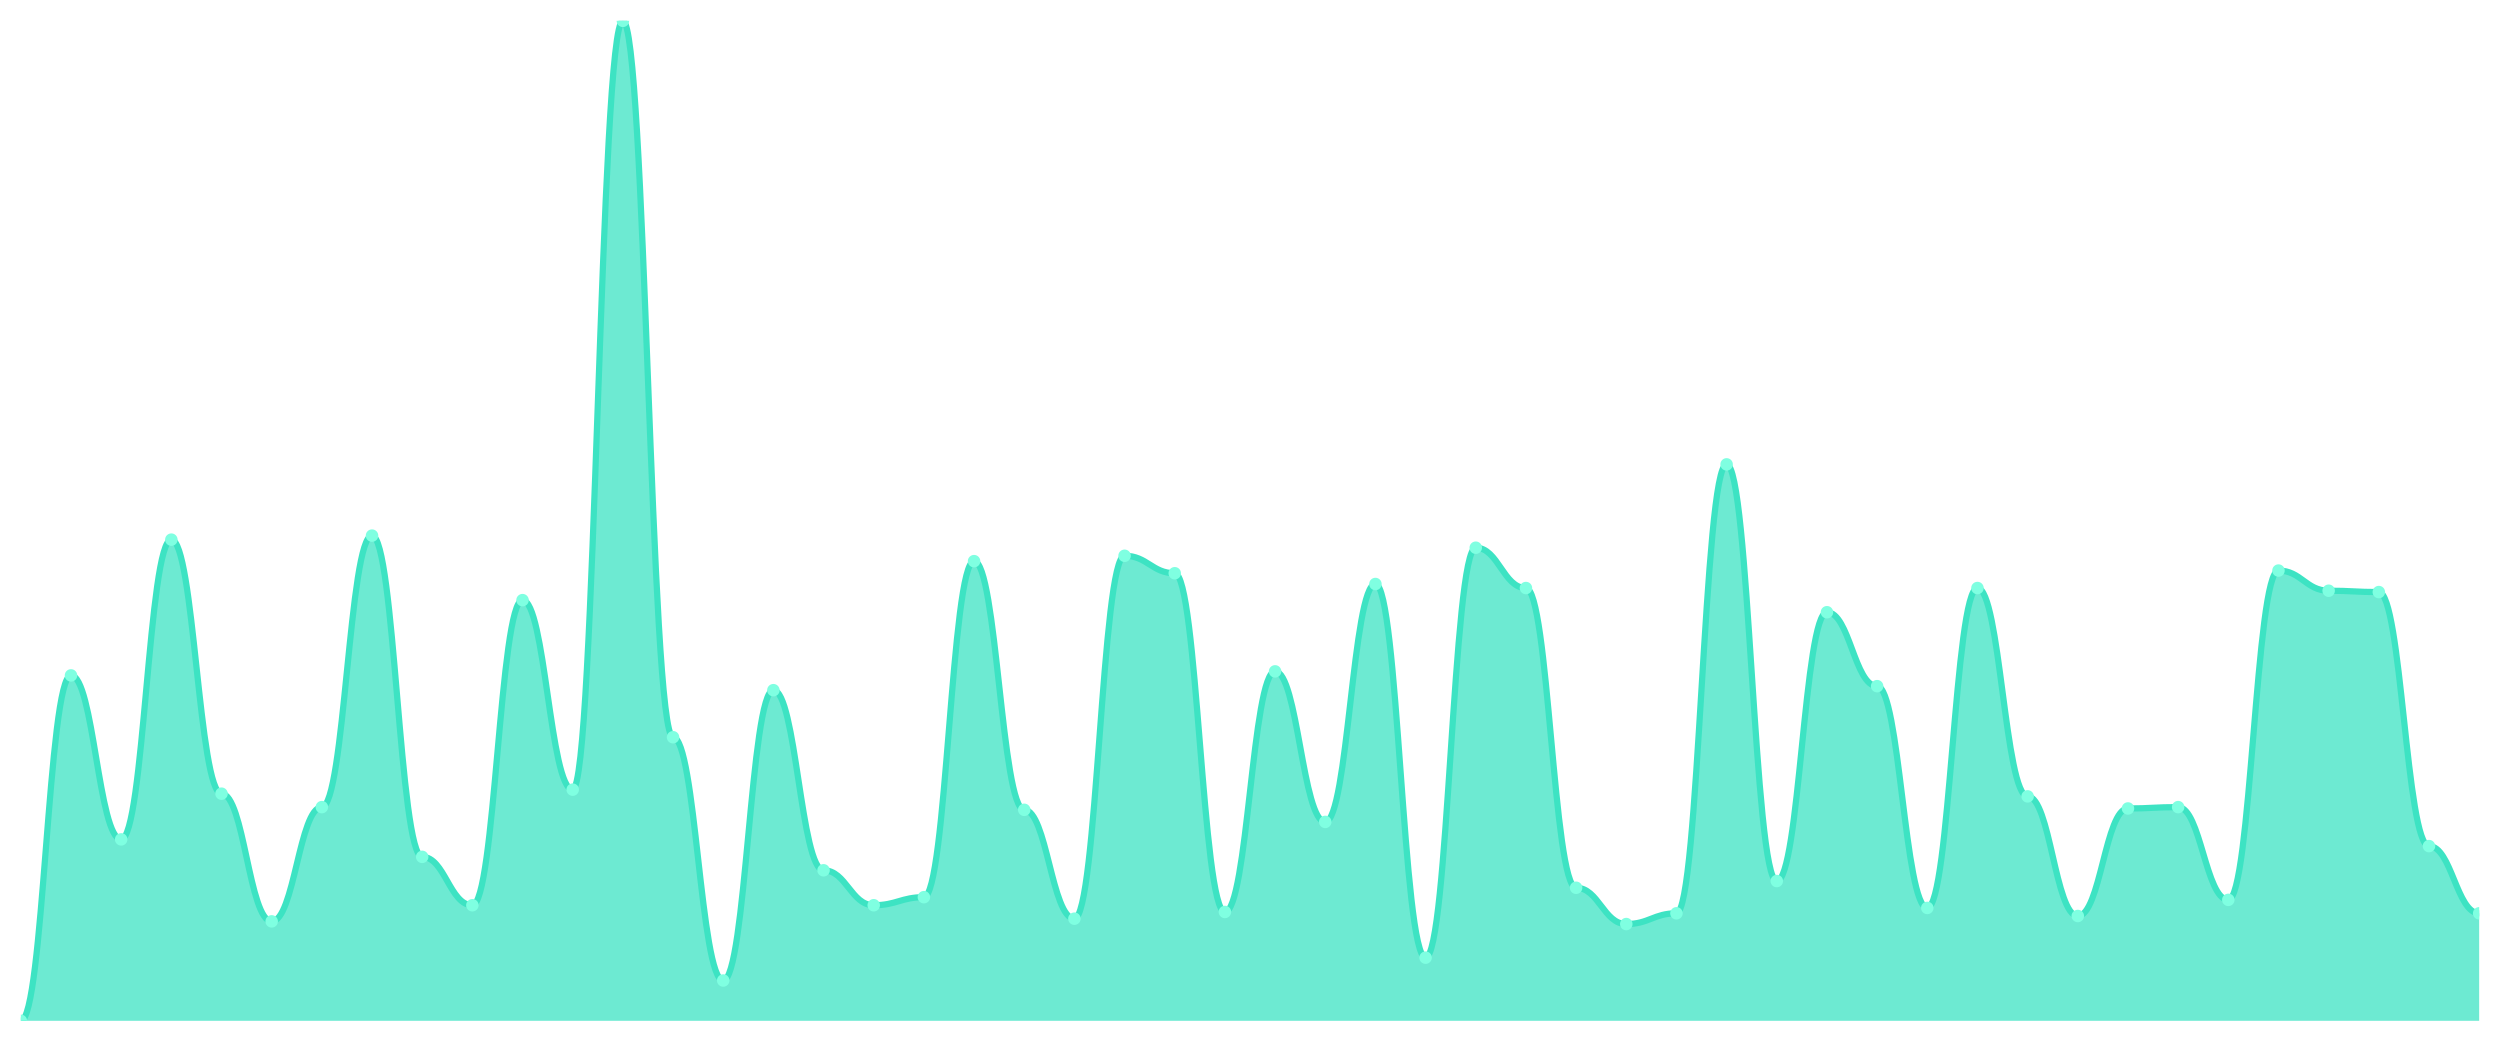
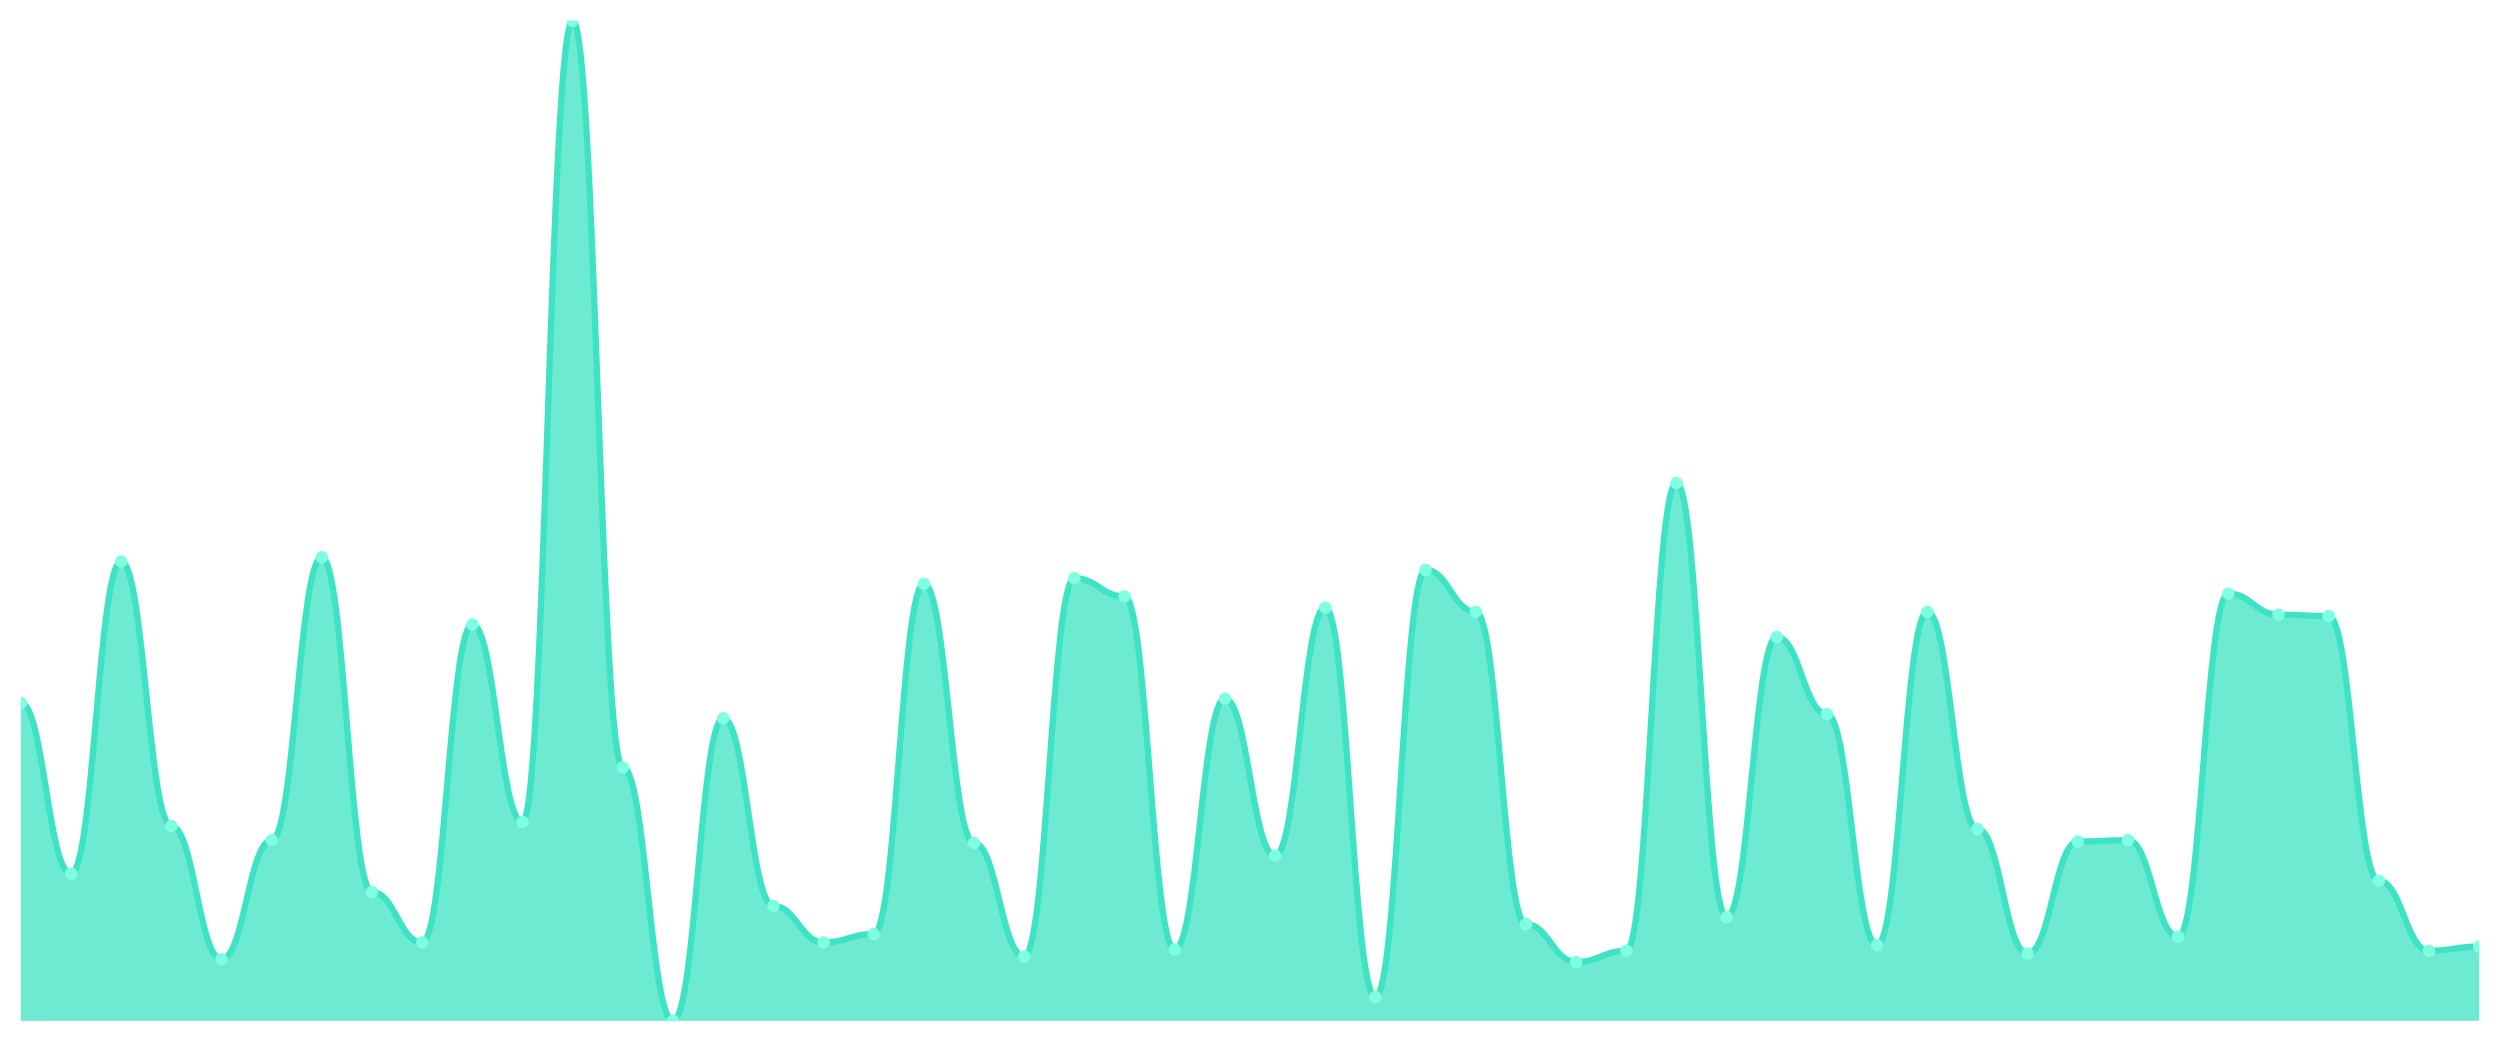
<svg xmlns="http://www.w3.org/2000/svg" viewBox="0 0 1200 500" width="1200" height="500">
  <defs>
    <clipPath id="c">
      <rect x="10" y="10" width="1180" height="480" />
    </clipPath>
  </defs>
  <rect width="1200" height="500" fill="none" />
  <g clip-path="url(#c)">
-     <path d="M 10,490 L 10,490 C 20.837,490 23.245,324.194 34.082,324.194 C 44.918,324.194 47.327,402.903 58.163,402.903 C 69,402.903 71.408,259.032 82.245,259.032 C 93.082,259.032 95.49,380.968 106.327,380.968 C 117.163,380.968 119.571,442.258 130.408,442.258 C 141.245,442.258 143.653,387.419 154.49,387.419 C 165.327,387.419 167.735,257.097 178.571,257.097 C 189.408,257.097 191.816,411.29 202.653,411.29 C 213.49,411.29 215.898,434.516 226.735,434.516 C 237.571,434.516 239.98,288.065 250.816,288.065 C 261.653,288.065 264.061,379.032 274.898,379.032 C 285.735,379.032 288.143,10 298.98,10 C 309.816,10 312.224,353.871 323.061,353.871 C 333.898,353.871 336.306,470.645 347.143,470.645 C 357.98,470.645 360.388,331.29 371.224,331.29 C 382.061,331.29 384.469,417.742 395.306,417.742 C 406.143,417.742 408.551,434.516 419.388,434.516 C 430.224,434.516 432.633,430.645 443.469,430.645 C 454.306,430.645 456.714,269.355 467.551,269.355 C 478.388,269.355 480.796,388.71 491.633,388.71 C 502.469,388.71 504.878,440.968 515.714,440.968 C 526.551,440.968 528.959,266.774 539.796,266.774 C 550.633,266.774 553.041,275.161 563.878,275.161 C 574.714,275.161 577.122,437.742 587.959,437.742 C 598.796,437.742 601.204,322.258 612.041,322.258 C 622.878,322.258 625.286,394.516 636.122,394.516 C 646.959,394.516 649.367,280.323 660.204,280.323 C 671.041,280.323 673.449,459.677 684.286,459.677 C 695.122,459.677 697.531,262.903 708.367,262.903 C 719.204,262.903 721.612,282.258 732.449,282.258 C 743.286,282.258 745.694,426.129 756.531,426.129 C 767.367,426.129 769.776,443.548 780.612,443.548 C 791.449,443.548 793.857,438.387 804.694,438.387 C 815.531,438.387 817.939,222.903 828.776,222.903 C 839.612,222.903 842.02,422.903 852.857,422.903 C 863.694,422.903 866.102,293.871 876.939,293.871 C 887.776,293.871 890.184,329.355 901.02,329.355 C 911.857,329.355 914.265,435.806 925.102,435.806 C 935.939,435.806 938.347,282.258 949.184,282.258 C 960.02,282.258 962.429,382.258 973.265,382.258 C 984.102,382.258 986.51,439.677 997.347,439.677 C 1008.184,439.677 1010.592,388.065 1021.429,388.065 C 1032.265,388.065 1034.673,387.419 1045.51,387.419 C 1056.347,387.419 1058.755,431.935 1069.592,431.935 C 1080.429,431.935 1082.837,273.871 1093.673,273.871 C 1104.51,273.871 1106.918,283.548 1117.755,283.548 C 1128.592,283.548 1131,284.194 1141.837,284.194 C 1152.673,284.194 1155.082,406.129 1165.918,406.129 C 1176.755,406.129 1179.163,438.387 1190,438.387 L 1190,490 Z" fill="rgba(61,227,195,0.75)" />
-     <path d="M 10,490 C 20.837,490 23.245,324.194 34.082,324.194 C 44.918,324.194 47.327,402.903 58.163,402.903 C 69,402.903 71.408,259.032 82.245,259.032 C 93.082,259.032 95.49,380.968 106.327,380.968 C 117.163,380.968 119.571,442.258 130.408,442.258 C 141.245,442.258 143.653,387.419 154.49,387.419 C 165.327,387.419 167.735,257.097 178.571,257.097 C 189.408,257.097 191.816,411.29 202.653,411.29 C 213.49,411.29 215.898,434.516 226.735,434.516 C 237.571,434.516 239.98,288.065 250.816,288.065 C 261.653,288.065 264.061,379.032 274.898,379.032 C 285.735,379.032 288.143,10 298.98,10 C 309.816,10 312.224,353.871 323.061,353.871 C 333.898,353.871 336.306,470.645 347.143,470.645 C 357.98,470.645 360.388,331.29 371.224,331.29 C 382.061,331.29 384.469,417.742 395.306,417.742 C 406.143,417.742 408.551,434.516 419.388,434.516 C 430.224,434.516 432.633,430.645 443.469,430.645 C 454.306,430.645 456.714,269.355 467.551,269.355 C 478.388,269.355 480.796,388.71 491.633,388.71 C 502.469,388.71 504.878,440.968 515.714,440.968 C 526.551,440.968 528.959,266.774 539.796,266.774 C 550.633,266.774 553.041,275.161 563.878,275.161 C 574.714,275.161 577.122,437.742 587.959,437.742 C 598.796,437.742 601.204,322.258 612.041,322.258 C 622.878,322.258 625.286,394.516 636.122,394.516 C 646.959,394.516 649.367,280.323 660.204,280.323 C 671.041,280.323 673.449,459.677 684.286,459.677 C 695.122,459.677 697.531,262.903 708.367,262.903 C 719.204,262.903 721.612,282.258 732.449,282.258 C 743.286,282.258 745.694,426.129 756.531,426.129 C 767.367,426.129 769.776,443.548 780.612,443.548 C 791.449,443.548 793.857,438.387 804.694,438.387 C 815.531,438.387 817.939,222.903 828.776,222.903 C 839.612,222.903 842.02,422.903 852.857,422.903 C 863.694,422.903 866.102,293.871 876.939,293.871 C 887.776,293.871 890.184,329.355 901.02,329.355 C 911.857,329.355 914.265,435.806 925.102,435.806 C 935.939,435.806 938.347,282.258 949.184,282.258 C 960.02,282.258 962.429,382.258 973.265,382.258 C 984.102,382.258 986.51,439.677 997.347,439.677 C 1008.184,439.677 1010.592,388.065 1021.429,388.065 C 1032.265,388.065 1034.673,387.419 1045.51,387.419 C 1056.347,387.419 1058.755,431.935 1069.592,431.935 C 1080.429,431.935 1082.837,273.871 1093.673,273.871 C 1104.51,273.871 1106.918,283.548 1117.755,283.548 C 1128.592,283.548 1131,284.194 1141.837,284.194 C 1152.673,284.194 1155.082,406.129 1165.918,406.129 C 1176.755,406.129 1179.163,438.387 1190,438.387" fill="none" stroke="#3de3c3" stroke-width="3" stroke-linecap="round" stroke-linejoin="round" />
-     <circle cx="10" cy="490" r="3" fill="#7fffe1" />
-     <circle cx="34.082" cy="324.194" r="3" fill="#7fffe1" />
-     <circle cx="58.163" cy="402.903" r="3" fill="#7fffe1" />
-     <circle cx="82.245" cy="259.032" r="3" fill="#7fffe1" />
-     <circle cx="106.327" cy="380.968" r="3" fill="#7fffe1" />
-     <circle cx="130.408" cy="442.258" r="3" fill="#7fffe1" />
-     <circle cx="154.49" cy="387.419" r="3" fill="#7fffe1" />
-     <circle cx="178.571" cy="257.097" r="3" fill="#7fffe1" />
-     <circle cx="202.653" cy="411.29" r="3" fill="#7fffe1" />
-     <circle cx="226.735" cy="434.516" r="3" fill="#7fffe1" />
-     <circle cx="250.816" cy="288.065" r="3" fill="#7fffe1" />
-     <circle cx="274.898" cy="379.032" r="3" fill="#7fffe1" />
-     <circle cx="298.98" cy="10" r="3" fill="#7fffe1" />
-     <circle cx="323.061" cy="353.871" r="3" fill="#7fffe1" />
-     <circle cx="347.143" cy="470.645" r="3" fill="#7fffe1" />
-     <circle cx="371.224" cy="331.29" r="3" fill="#7fffe1" />
-     <circle cx="395.306" cy="417.742" r="3" fill="#7fffe1" />
-     <circle cx="419.388" cy="434.516" r="3" fill="#7fffe1" />
-     <circle cx="443.469" cy="430.645" r="3" fill="#7fffe1" />
-     <circle cx="467.551" cy="269.355" r="3" fill="#7fffe1" />
-     <circle cx="491.633" cy="388.71" r="3" fill="#7fffe1" />
-     <circle cx="515.714" cy="440.968" r="3" fill="#7fffe1" />
-     <circle cx="539.796" cy="266.774" r="3" fill="#7fffe1" />
-     <circle cx="563.878" cy="275.161" r="3" fill="#7fffe1" />
-     <circle cx="587.959" cy="437.742" r="3" fill="#7fffe1" />
-     <circle cx="612.041" cy="322.258" r="3" fill="#7fffe1" />
-     <circle cx="636.122" cy="394.516" r="3" fill="#7fffe1" />
-     <circle cx="660.204" cy="280.323" r="3" fill="#7fffe1" />
-     <circle cx="684.286" cy="459.677" r="3" fill="#7fffe1" />
-     <circle cx="708.367" cy="262.903" r="3" fill="#7fffe1" />
-     <circle cx="732.449" cy="282.258" r="3" fill="#7fffe1" />
-     <circle cx="756.531" cy="426.129" r="3" fill="#7fffe1" />
-     <circle cx="780.612" cy="443.548" r="3" fill="#7fffe1" />
-     <circle cx="804.694" cy="438.387" r="3" fill="#7fffe1" />
-     <circle cx="828.776" cy="222.903" r="3" fill="#7fffe1" />
-     <circle cx="852.857" cy="422.903" r="3" fill="#7fffe1" />
-     <circle cx="876.939" cy="293.871" r="3" fill="#7fffe1" />
-     <circle cx="901.02" cy="329.355" r="3" fill="#7fffe1" />
-     <circle cx="925.102" cy="435.806" r="3" fill="#7fffe1" />
-     <circle cx="949.184" cy="282.258" r="3" fill="#7fffe1" />
-     <circle cx="973.265" cy="382.258" r="3" fill="#7fffe1" />
-     <circle cx="997.347" cy="439.677" r="3" fill="#7fffe1" />
-     <circle cx="1021.429" cy="388.065" r="3" fill="#7fffe1" />
-     <circle cx="1045.51" cy="387.419" r="3" fill="#7fffe1" />
-     <circle cx="1069.592" cy="431.935" r="3" fill="#7fffe1" />
-     <circle cx="1093.673" cy="273.871" r="3" fill="#7fffe1" />
-     <circle cx="1117.755" cy="283.548" r="3" fill="#7fffe1" />
-     <circle cx="1141.837" cy="284.194" r="3" fill="#7fffe1" />
-     <circle cx="1165.918" cy="406.129" r="3" fill="#7fffe1" />
-     <circle cx="1190" cy="438.387" r="3" fill="#7fffe1" />
+     <path d="M 10,490 L 10,337.395 C 20.837,337.395 23.245,419.412 34.082,419.412 C 44.918,419.412 47.327,269.496 58.163,269.496 C 69,269.496 71.408,396.555 82.245,396.555 C 93.082,396.555 95.49,460.42 106.327,460.42 C 117.163,460.42 119.571,403.277 130.408,403.277 C 141.245,403.277 143.653,267.479 154.49,267.479 C 165.327,267.479 167.735,428.151 178.571,428.151 C 189.408,428.151 191.816,452.353 202.653,452.353 C 213.49,452.353 215.898,299.748 226.735,299.748 C 237.571,299.748 239.98,394.538 250.816,394.538 C 261.653,394.538 264.061,10 274.898,10 C 285.735,10 288.143,368.319 298.98,368.319 C 309.816,368.319 312.224,490 323.061,490 C 333.898,490 336.306,344.79 347.143,344.79 C 357.98,344.79 360.388,434.874 371.224,434.874 C 382.061,434.874 384.469,452.353 395.306,452.353 C 406.143,452.353 408.551,448.319 419.388,448.319 C 430.224,448.319 432.633,280.252 443.469,280.252 C 454.306,280.252 456.714,404.622 467.551,404.622 C 478.388,404.622 480.796,459.076 491.633,459.076 C 502.469,459.076 504.878,277.563 515.714,277.563 C 526.551,277.563 528.959,286.303 539.796,286.303 C 550.633,286.303 553.041,455.714 563.878,455.714 C 574.714,455.714 577.122,335.378 587.959,335.378 C 598.796,335.378 601.204,410.672 612.041,410.672 C 622.878,410.672 625.286,291.681 636.122,291.681 C 646.959,291.681 649.367,478.571 660.204,478.571 C 671.041,478.571 673.449,273.529 684.286,273.529 C 695.122,273.529 697.531,293.697 708.367,293.697 C 719.204,293.697 721.612,443.613 732.449,443.613 C 743.286,443.613 745.694,461.765 756.531,461.765 C 767.367,461.765 769.776,456.387 780.612,456.387 C 791.449,456.387 793.857,231.849 804.694,231.849 C 815.531,231.849 817.939,440.252 828.776,440.252 C 839.612,440.252 842.02,305.798 852.857,305.798 C 863.694,305.798 866.102,342.773 876.939,342.773 C 887.776,342.773 890.184,453.697 901.02,453.697 C 911.857,453.697 914.265,293.697 925.102,293.697 C 935.939,293.697 938.347,397.899 949.184,397.899 C 960.02,397.899 962.429,457.731 973.265,457.731 C 984.102,457.731 986.51,403.95 997.347,403.95 C 1008.184,403.95 1010.592,403.277 1021.429,403.277 C 1032.265,403.277 1034.673,449.664 1045.51,449.664 C 1056.347,449.664 1058.755,284.958 1069.592,284.958 C 1080.429,284.958 1082.837,295.042 1093.673,295.042 C 1104.51,295.042 1106.918,295.714 1117.755,295.714 C 1128.592,295.714 1131,422.773 1141.837,422.773 C 1152.673,422.773 1155.082,456.387 1165.918,456.387 C 1176.755,456.387 1179.163,454.37 1190,454.37 L 1190,490 Z" fill="rgba(61,227,195,0.75)" />
+     <path d="M 10,337.395 C 20.837,337.395 23.245,419.412 34.082,419.412 C 44.918,419.412 47.327,269.496 58.163,269.496 C 69,269.496 71.408,396.555 82.245,396.555 C 93.082,396.555 95.49,460.42 106.327,460.42 C 117.163,460.42 119.571,403.277 130.408,403.277 C 141.245,403.277 143.653,267.479 154.49,267.479 C 165.327,267.479 167.735,428.151 178.571,428.151 C 189.408,428.151 191.816,452.353 202.653,452.353 C 213.49,452.353 215.898,299.748 226.735,299.748 C 237.571,299.748 239.98,394.538 250.816,394.538 C 261.653,394.538 264.061,10 274.898,10 C 285.735,10 288.143,368.319 298.98,368.319 C 309.816,368.319 312.224,490 323.061,490 C 333.898,490 336.306,344.79 347.143,344.79 C 357.98,344.79 360.388,434.874 371.224,434.874 C 382.061,434.874 384.469,452.353 395.306,452.353 C 406.143,452.353 408.551,448.319 419.388,448.319 C 430.224,448.319 432.633,280.252 443.469,280.252 C 454.306,280.252 456.714,404.622 467.551,404.622 C 478.388,404.622 480.796,459.076 491.633,459.076 C 502.469,459.076 504.878,277.563 515.714,277.563 C 526.551,277.563 528.959,286.303 539.796,286.303 C 550.633,286.303 553.041,455.714 563.878,455.714 C 574.714,455.714 577.122,335.378 587.959,335.378 C 598.796,335.378 601.204,410.672 612.041,410.672 C 622.878,410.672 625.286,291.681 636.122,291.681 C 646.959,291.681 649.367,478.571 660.204,478.571 C 671.041,478.571 673.449,273.529 684.286,273.529 C 695.122,273.529 697.531,293.697 708.367,293.697 C 719.204,293.697 721.612,443.613 732.449,443.613 C 743.286,443.613 745.694,461.765 756.531,461.765 C 767.367,461.765 769.776,456.387 780.612,456.387 C 791.449,456.387 793.857,231.849 804.694,231.849 C 815.531,231.849 817.939,440.252 828.776,440.252 C 839.612,440.252 842.02,305.798 852.857,305.798 C 863.694,305.798 866.102,342.773 876.939,342.773 C 887.776,342.773 890.184,453.697 901.02,453.697 C 911.857,453.697 914.265,293.697 925.102,293.697 C 935.939,293.697 938.347,397.899 949.184,397.899 C 960.02,397.899 962.429,457.731 973.265,457.731 C 984.102,457.731 986.51,403.95 997.347,403.95 C 1008.184,403.95 1010.592,403.277 1021.429,403.277 C 1032.265,403.277 1034.673,449.664 1045.51,449.664 C 1056.347,449.664 1058.755,284.958 1069.592,284.958 C 1080.429,284.958 1082.837,295.042 1093.673,295.042 C 1104.51,295.042 1106.918,295.714 1117.755,295.714 C 1128.592,295.714 1131,422.773 1141.837,422.773 C 1152.673,422.773 1155.082,456.387 1165.918,456.387 C 1176.755,456.387 1179.163,454.37 1190,454.37" fill="none" stroke="#3de3c3" stroke-width="3" stroke-linecap="round" stroke-linejoin="round" />
+     <circle cx="10" cy="337.395" r="3" fill="#7fffe1" />
+     <circle cx="34.082" cy="419.412" r="3" fill="#7fffe1" />
+     <circle cx="58.163" cy="269.496" r="3" fill="#7fffe1" />
+     <circle cx="82.245" cy="396.555" r="3" fill="#7fffe1" />
+     <circle cx="106.327" cy="460.42" r="3" fill="#7fffe1" />
+     <circle cx="130.408" cy="403.277" r="3" fill="#7fffe1" />
+     <circle cx="154.49" cy="267.479" r="3" fill="#7fffe1" />
+     <circle cx="178.571" cy="428.151" r="3" fill="#7fffe1" />
+     <circle cx="202.653" cy="452.353" r="3" fill="#7fffe1" />
+     <circle cx="226.735" cy="299.748" r="3" fill="#7fffe1" />
+     <circle cx="250.816" cy="394.538" r="3" fill="#7fffe1" />
+     <circle cx="274.898" cy="10" r="3" fill="#7fffe1" />
+     <circle cx="298.98" cy="368.319" r="3" fill="#7fffe1" />
+     <circle cx="323.061" cy="490" r="3" fill="#7fffe1" />
+     <circle cx="347.143" cy="344.79" r="3" fill="#7fffe1" />
+     <circle cx="371.224" cy="434.874" r="3" fill="#7fffe1" />
+     <circle cx="395.306" cy="452.353" r="3" fill="#7fffe1" />
+     <circle cx="419.388" cy="448.319" r="3" fill="#7fffe1" />
+     <circle cx="443.469" cy="280.252" r="3" fill="#7fffe1" />
+     <circle cx="467.551" cy="404.622" r="3" fill="#7fffe1" />
+     <circle cx="491.633" cy="459.076" r="3" fill="#7fffe1" />
+     <circle cx="515.714" cy="277.563" r="3" fill="#7fffe1" />
+     <circle cx="539.796" cy="286.303" r="3" fill="#7fffe1" />
+     <circle cx="563.878" cy="455.714" r="3" fill="#7fffe1" />
+     <circle cx="587.959" cy="335.378" r="3" fill="#7fffe1" />
+     <circle cx="612.041" cy="410.672" r="3" fill="#7fffe1" />
+     <circle cx="636.122" cy="291.681" r="3" fill="#7fffe1" />
+     <circle cx="660.204" cy="478.571" r="3" fill="#7fffe1" />
+     <circle cx="684.286" cy="273.529" r="3" fill="#7fffe1" />
+     <circle cx="708.367" cy="293.697" r="3" fill="#7fffe1" />
+     <circle cx="732.449" cy="443.613" r="3" fill="#7fffe1" />
+     <circle cx="756.531" cy="461.765" r="3" fill="#7fffe1" />
+     <circle cx="780.612" cy="456.387" r="3" fill="#7fffe1" />
+     <circle cx="804.694" cy="231.849" r="3" fill="#7fffe1" />
+     <circle cx="828.776" cy="440.252" r="3" fill="#7fffe1" />
+     <circle cx="852.857" cy="305.798" r="3" fill="#7fffe1" />
+     <circle cx="876.939" cy="342.773" r="3" fill="#7fffe1" />
+     <circle cx="901.02" cy="453.697" r="3" fill="#7fffe1" />
+     <circle cx="925.102" cy="293.697" r="3" fill="#7fffe1" />
+     <circle cx="949.184" cy="397.899" r="3" fill="#7fffe1" />
+     <circle cx="973.265" cy="457.731" r="3" fill="#7fffe1" />
+     <circle cx="997.347" cy="403.95" r="3" fill="#7fffe1" />
+     <circle cx="1021.429" cy="403.277" r="3" fill="#7fffe1" />
+     <circle cx="1045.51" cy="449.664" r="3" fill="#7fffe1" />
+     <circle cx="1069.592" cy="284.958" r="3" fill="#7fffe1" />
+     <circle cx="1093.673" cy="295.042" r="3" fill="#7fffe1" />
+     <circle cx="1117.755" cy="295.714" r="3" fill="#7fffe1" />
+     <circle cx="1141.837" cy="422.773" r="3" fill="#7fffe1" />
+     <circle cx="1165.918" cy="456.387" r="3" fill="#7fffe1" />
+     <circle cx="1190" cy="454.37" r="3" fill="#7fffe1" />
  </g>
</svg>
